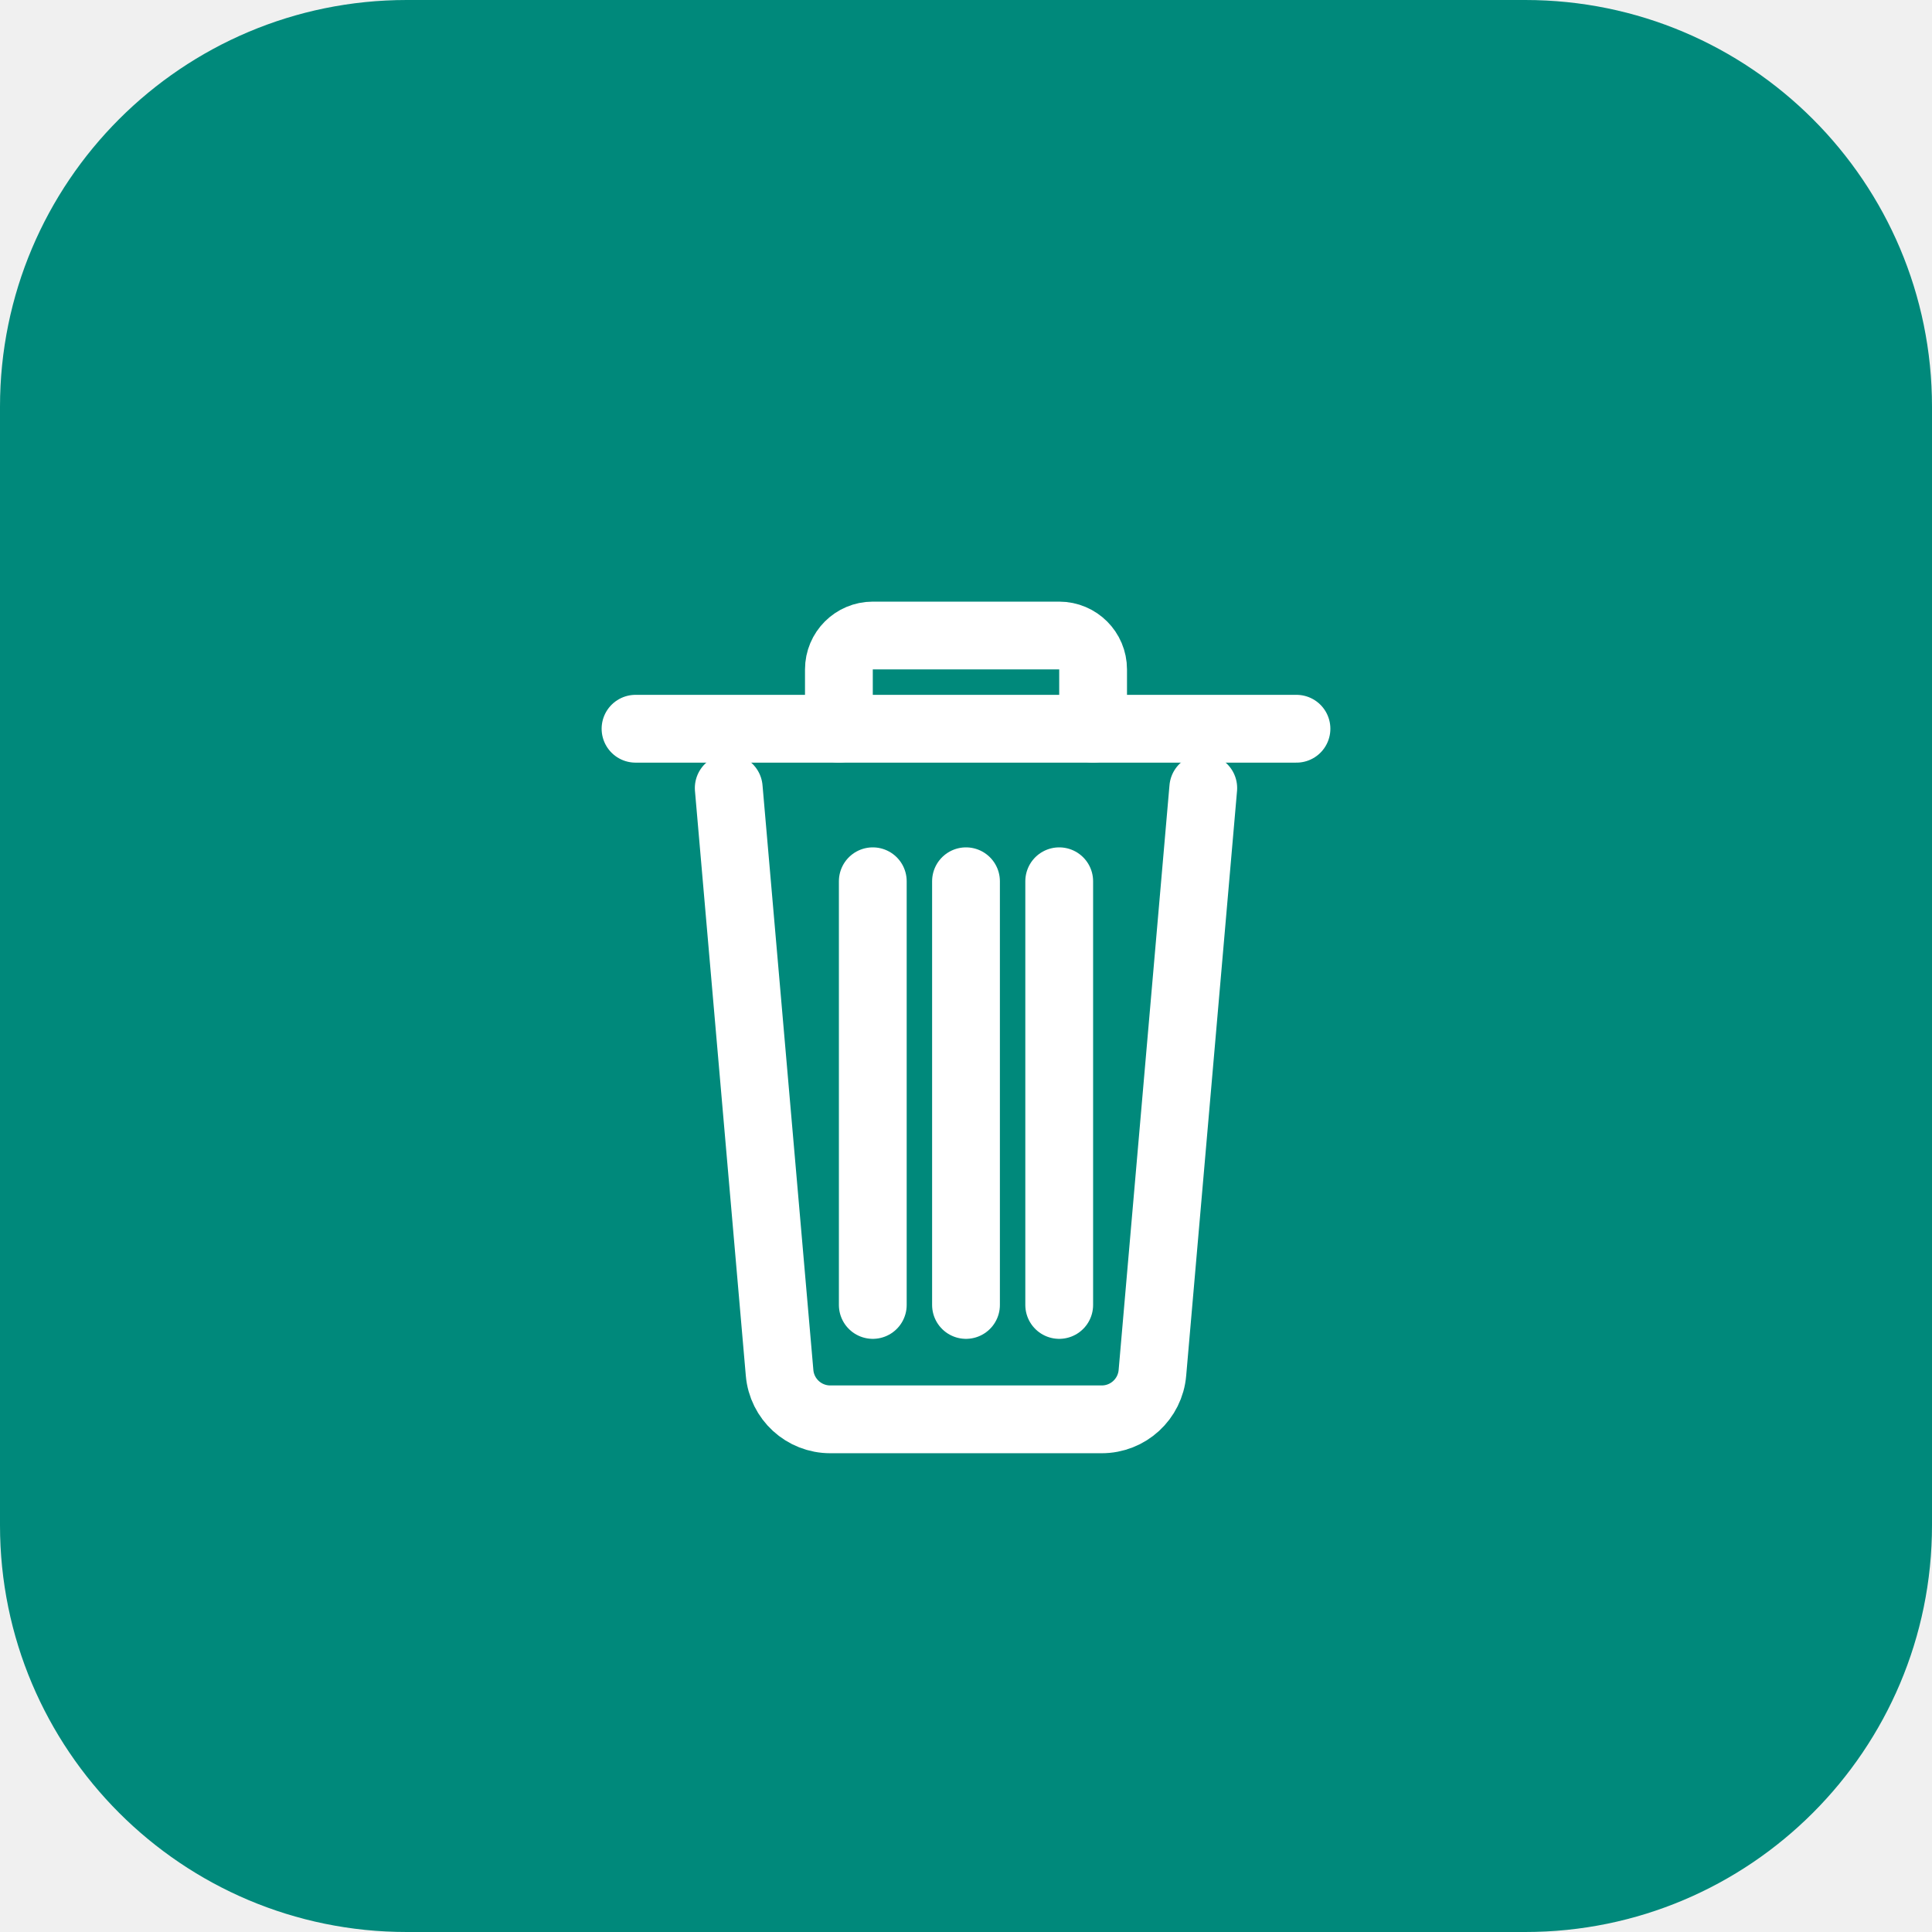
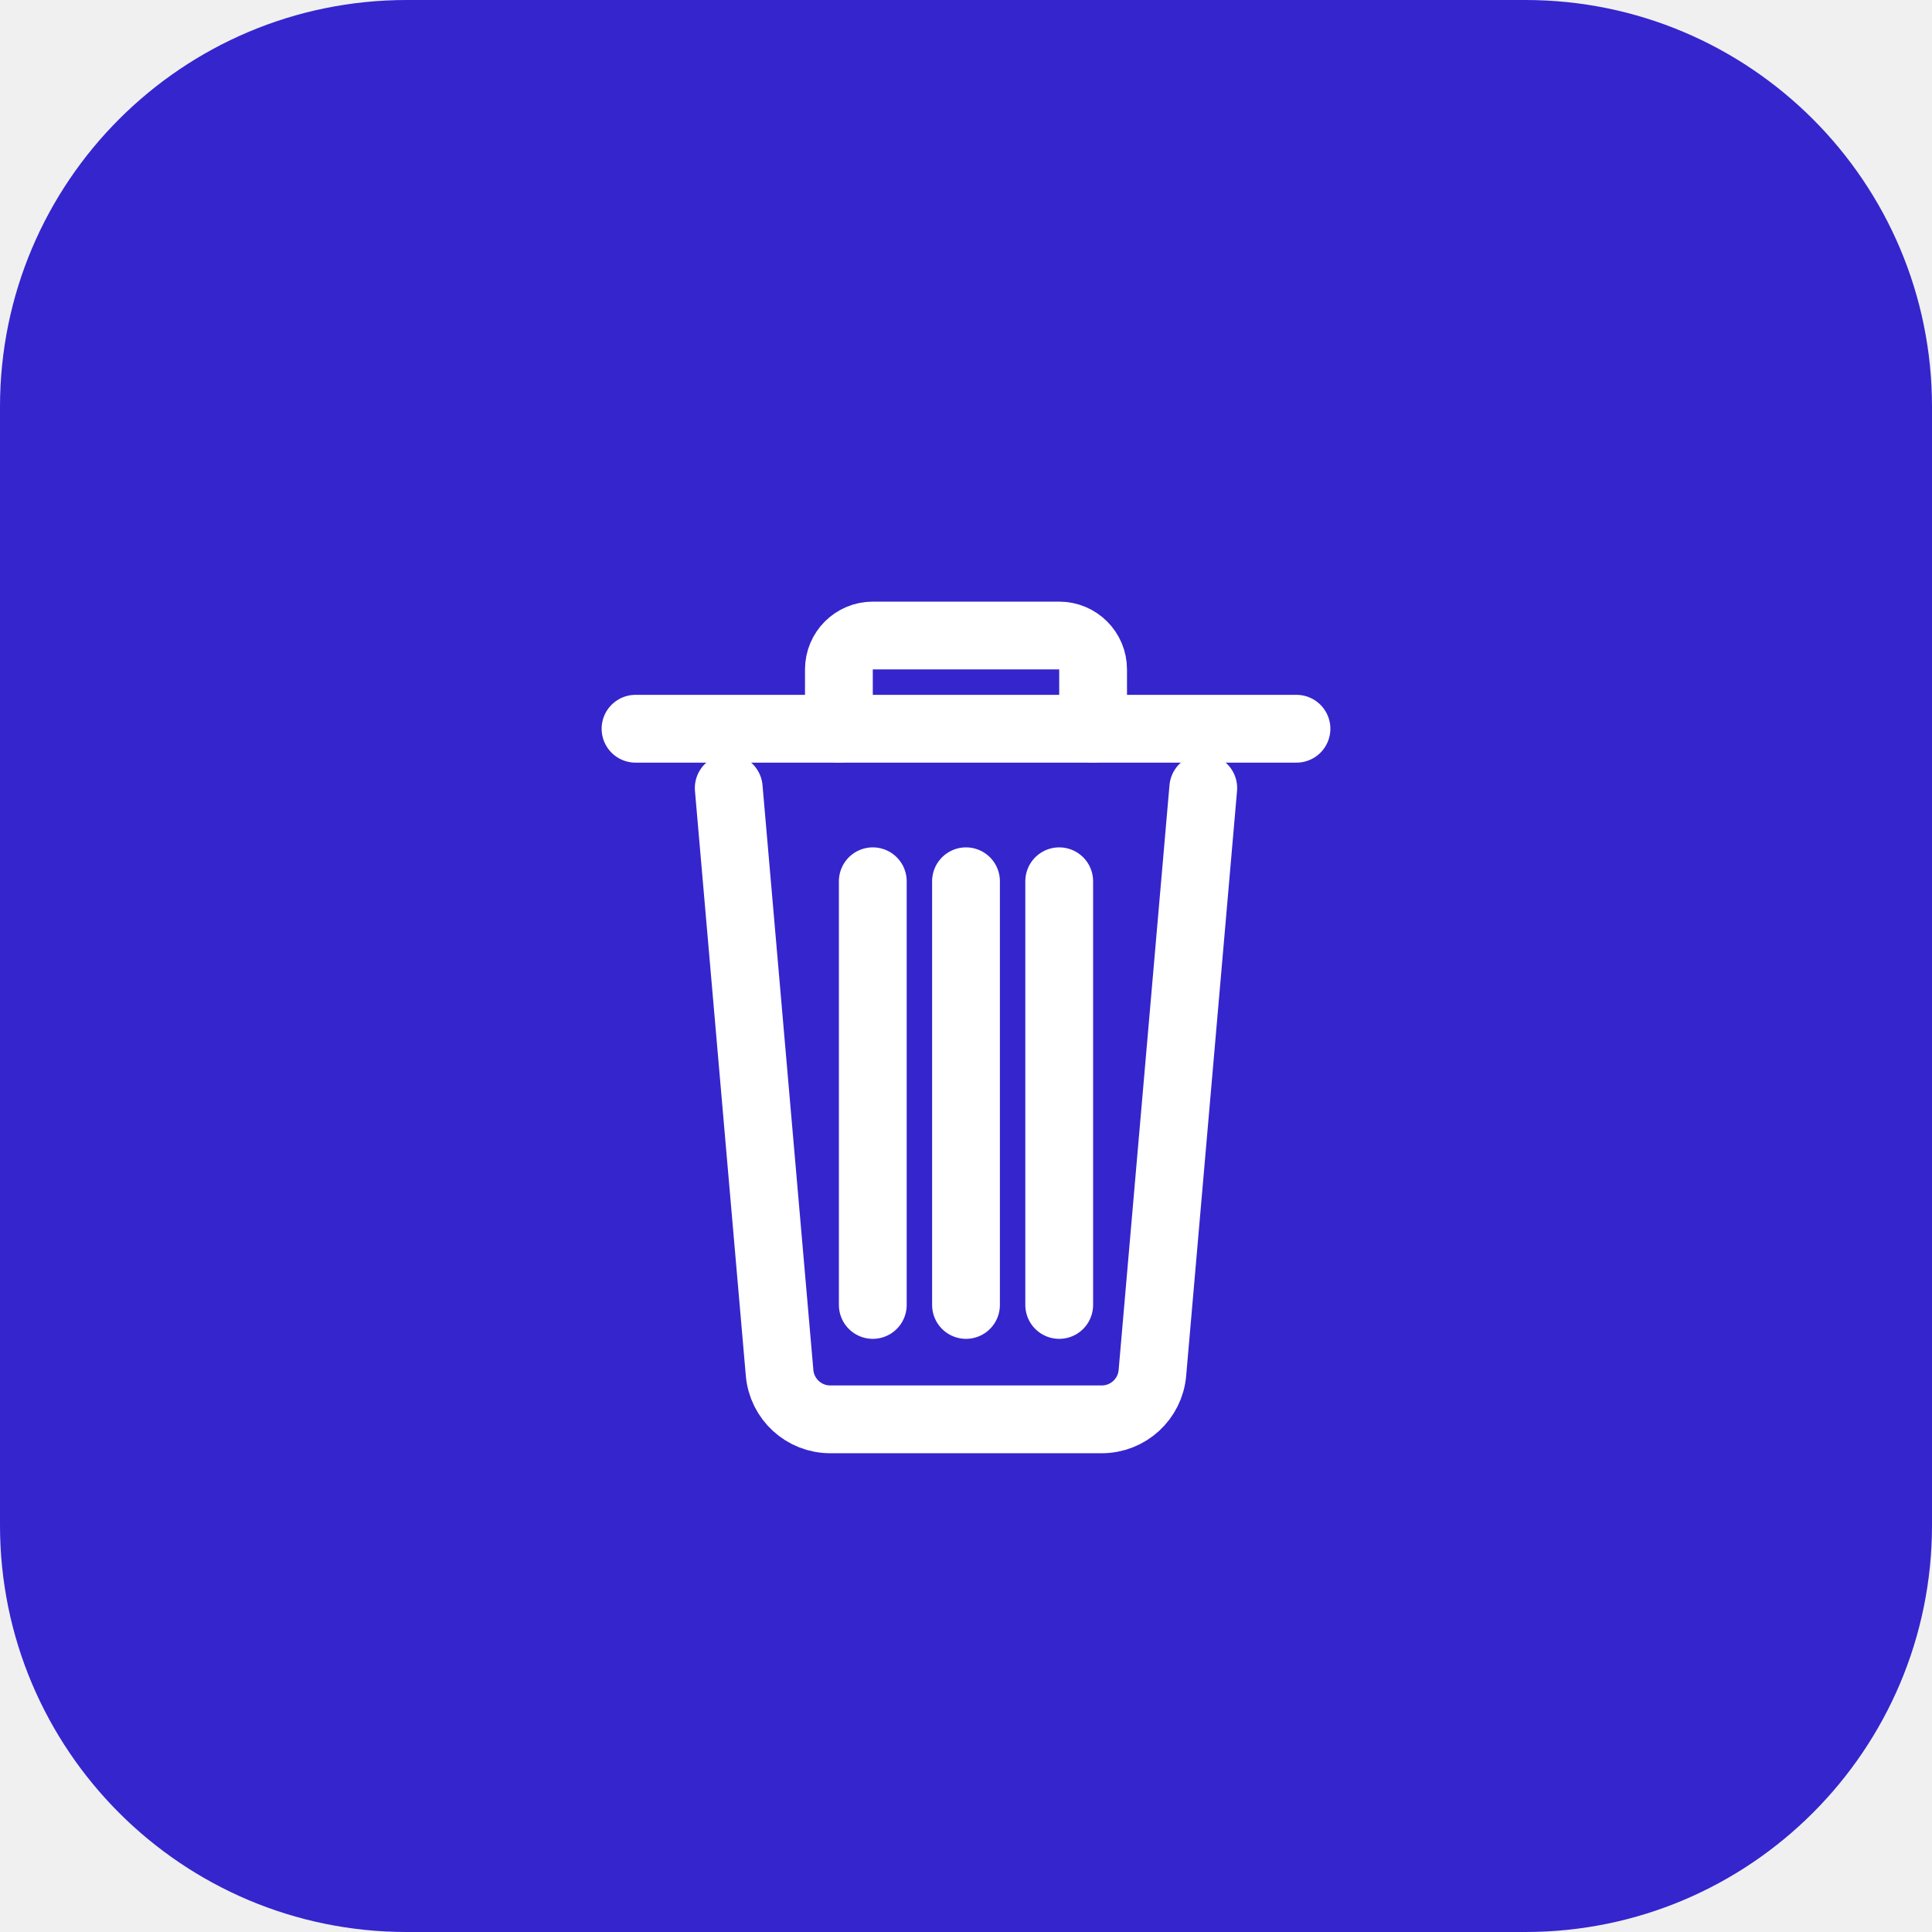
<svg xmlns="http://www.w3.org/2000/svg" width="456" height="456" viewBox="0 0 456 456">
-   <rect width="456" height="456" rx="96" fill="#00897B" />
+   <rect width="456" height="456" rx="96" fill="#3525CD" />
  <g fill="none" stroke="#FFFFFF" stroke-width="16" stroke-linecap="round" stroke-linejoin="round">
    <path d="M150 172 H306" />
    <path d="M198 172 V158 a8 8 0 0 1 8 -8 h44 a8 8 0 0 1 8 8 V172" />
    <path d="M172 186 l12 138 a12 12 0 0 0 12 11 h64 a12 12 0 0 0 12 -11 l12 -138" />
    <path d="M206 208 V308" />
    <path d="M228 208 V308" />
    <path d="M250 208 V308" />
  </g>
</svg>
